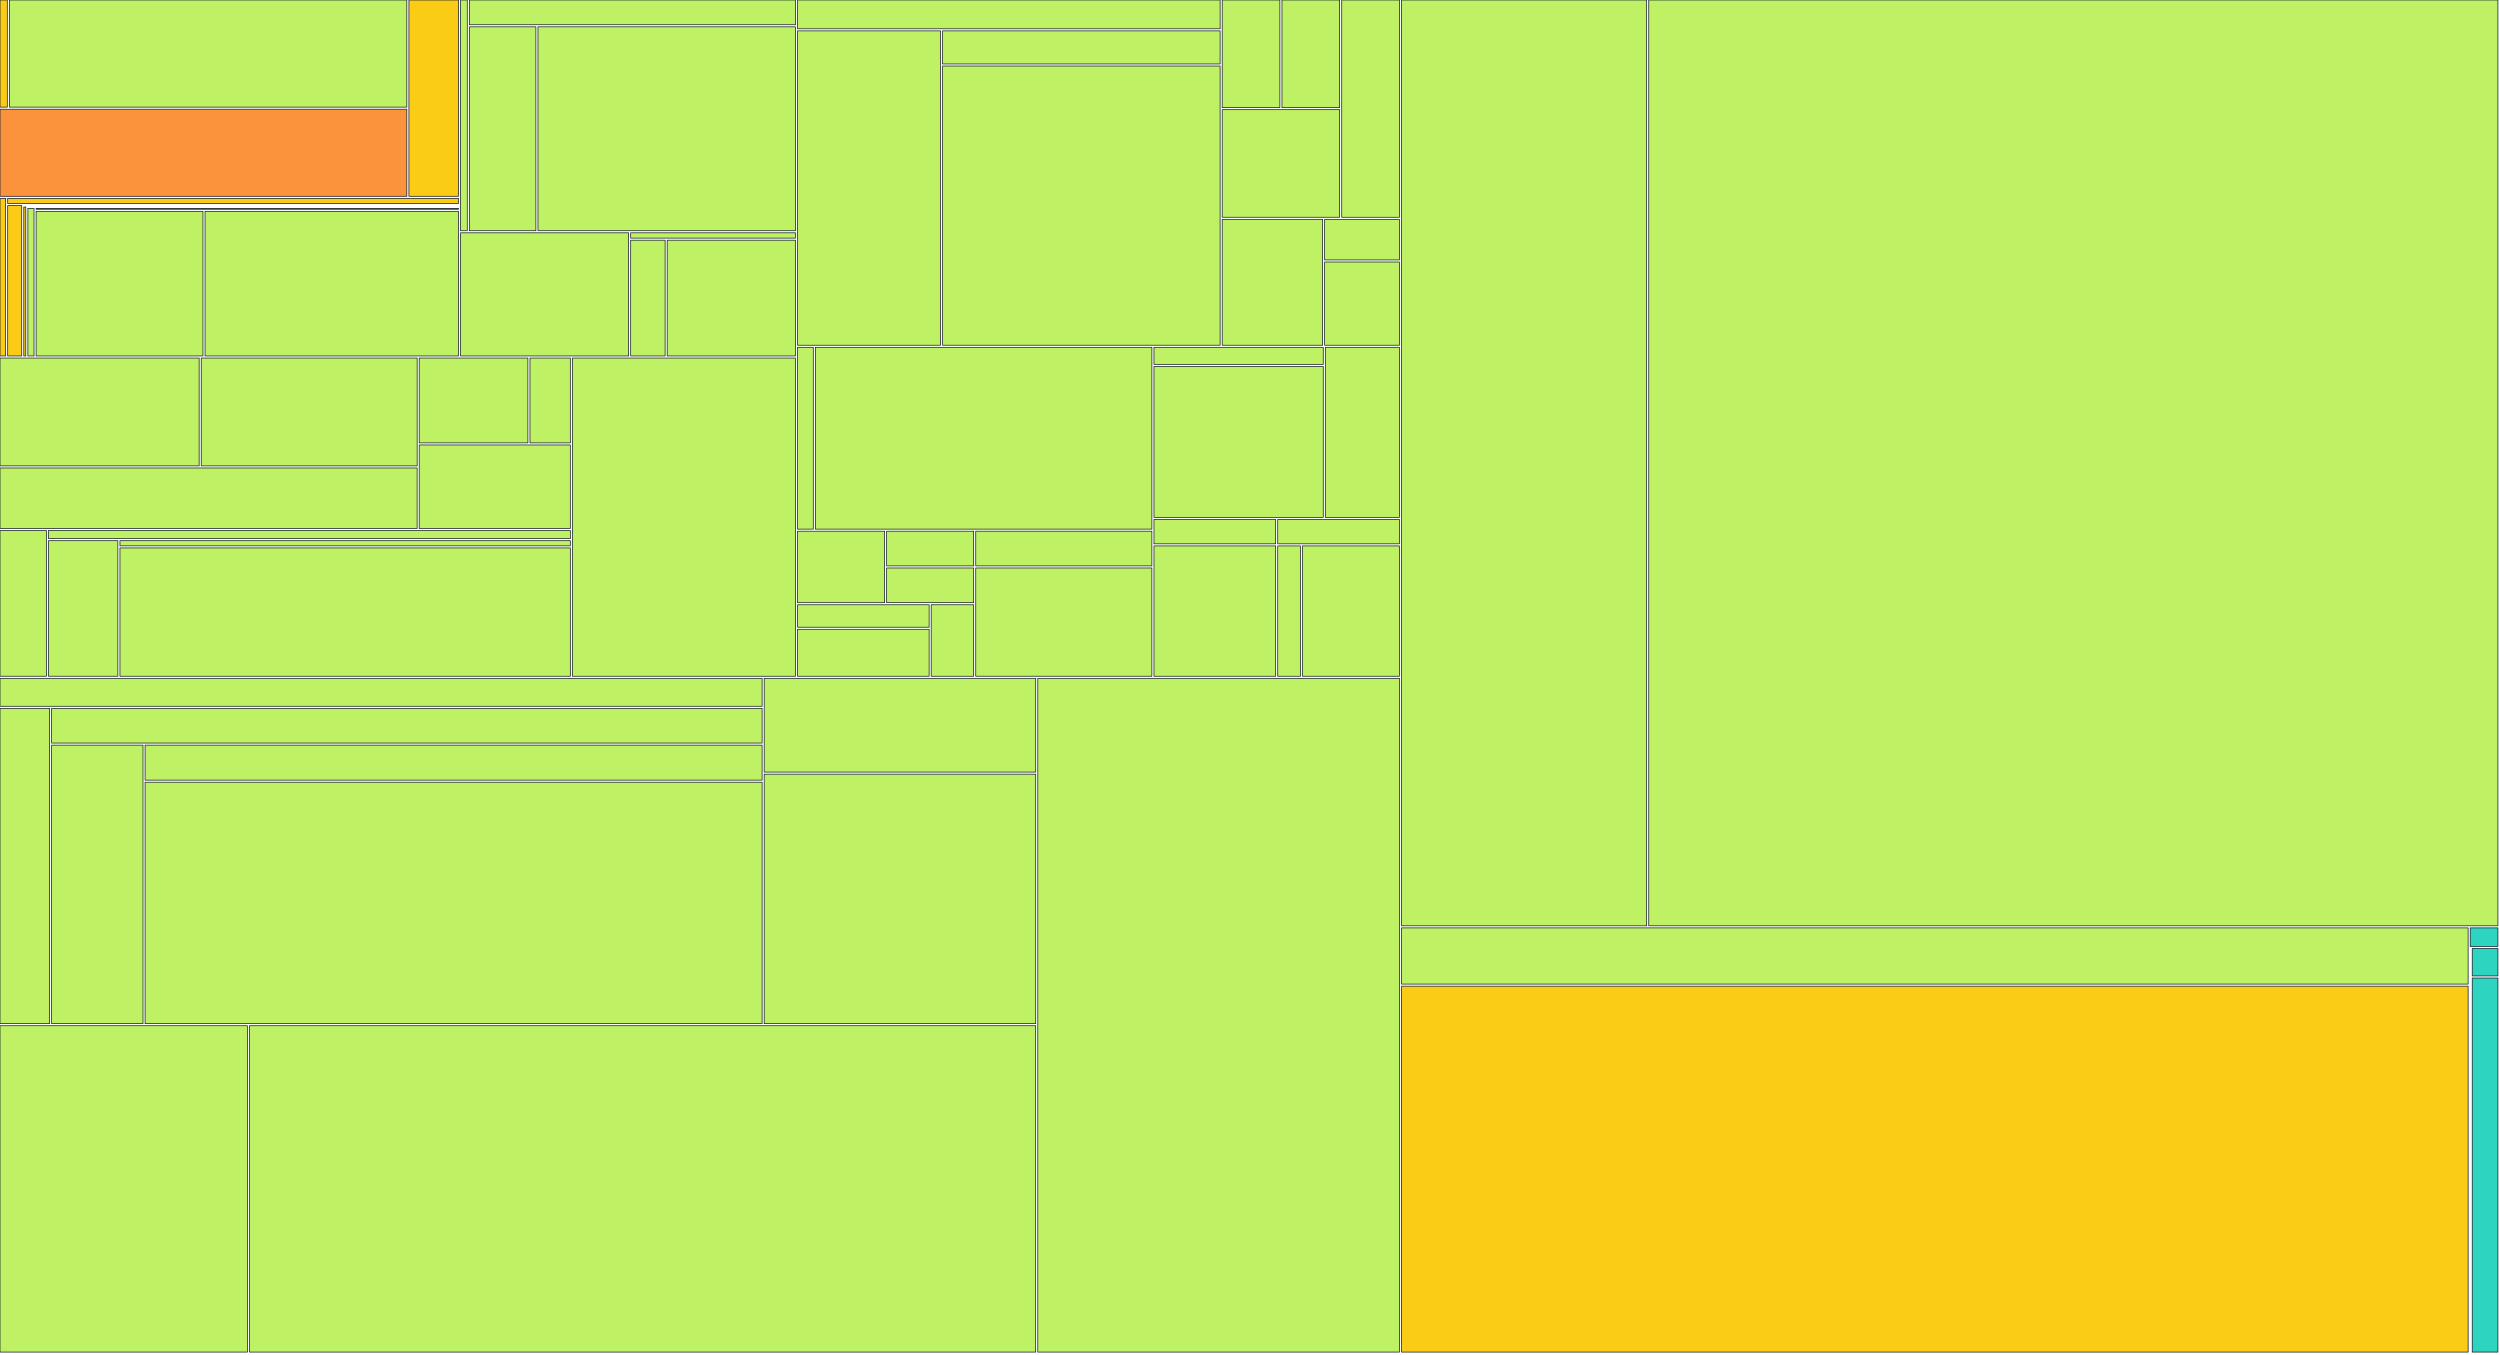
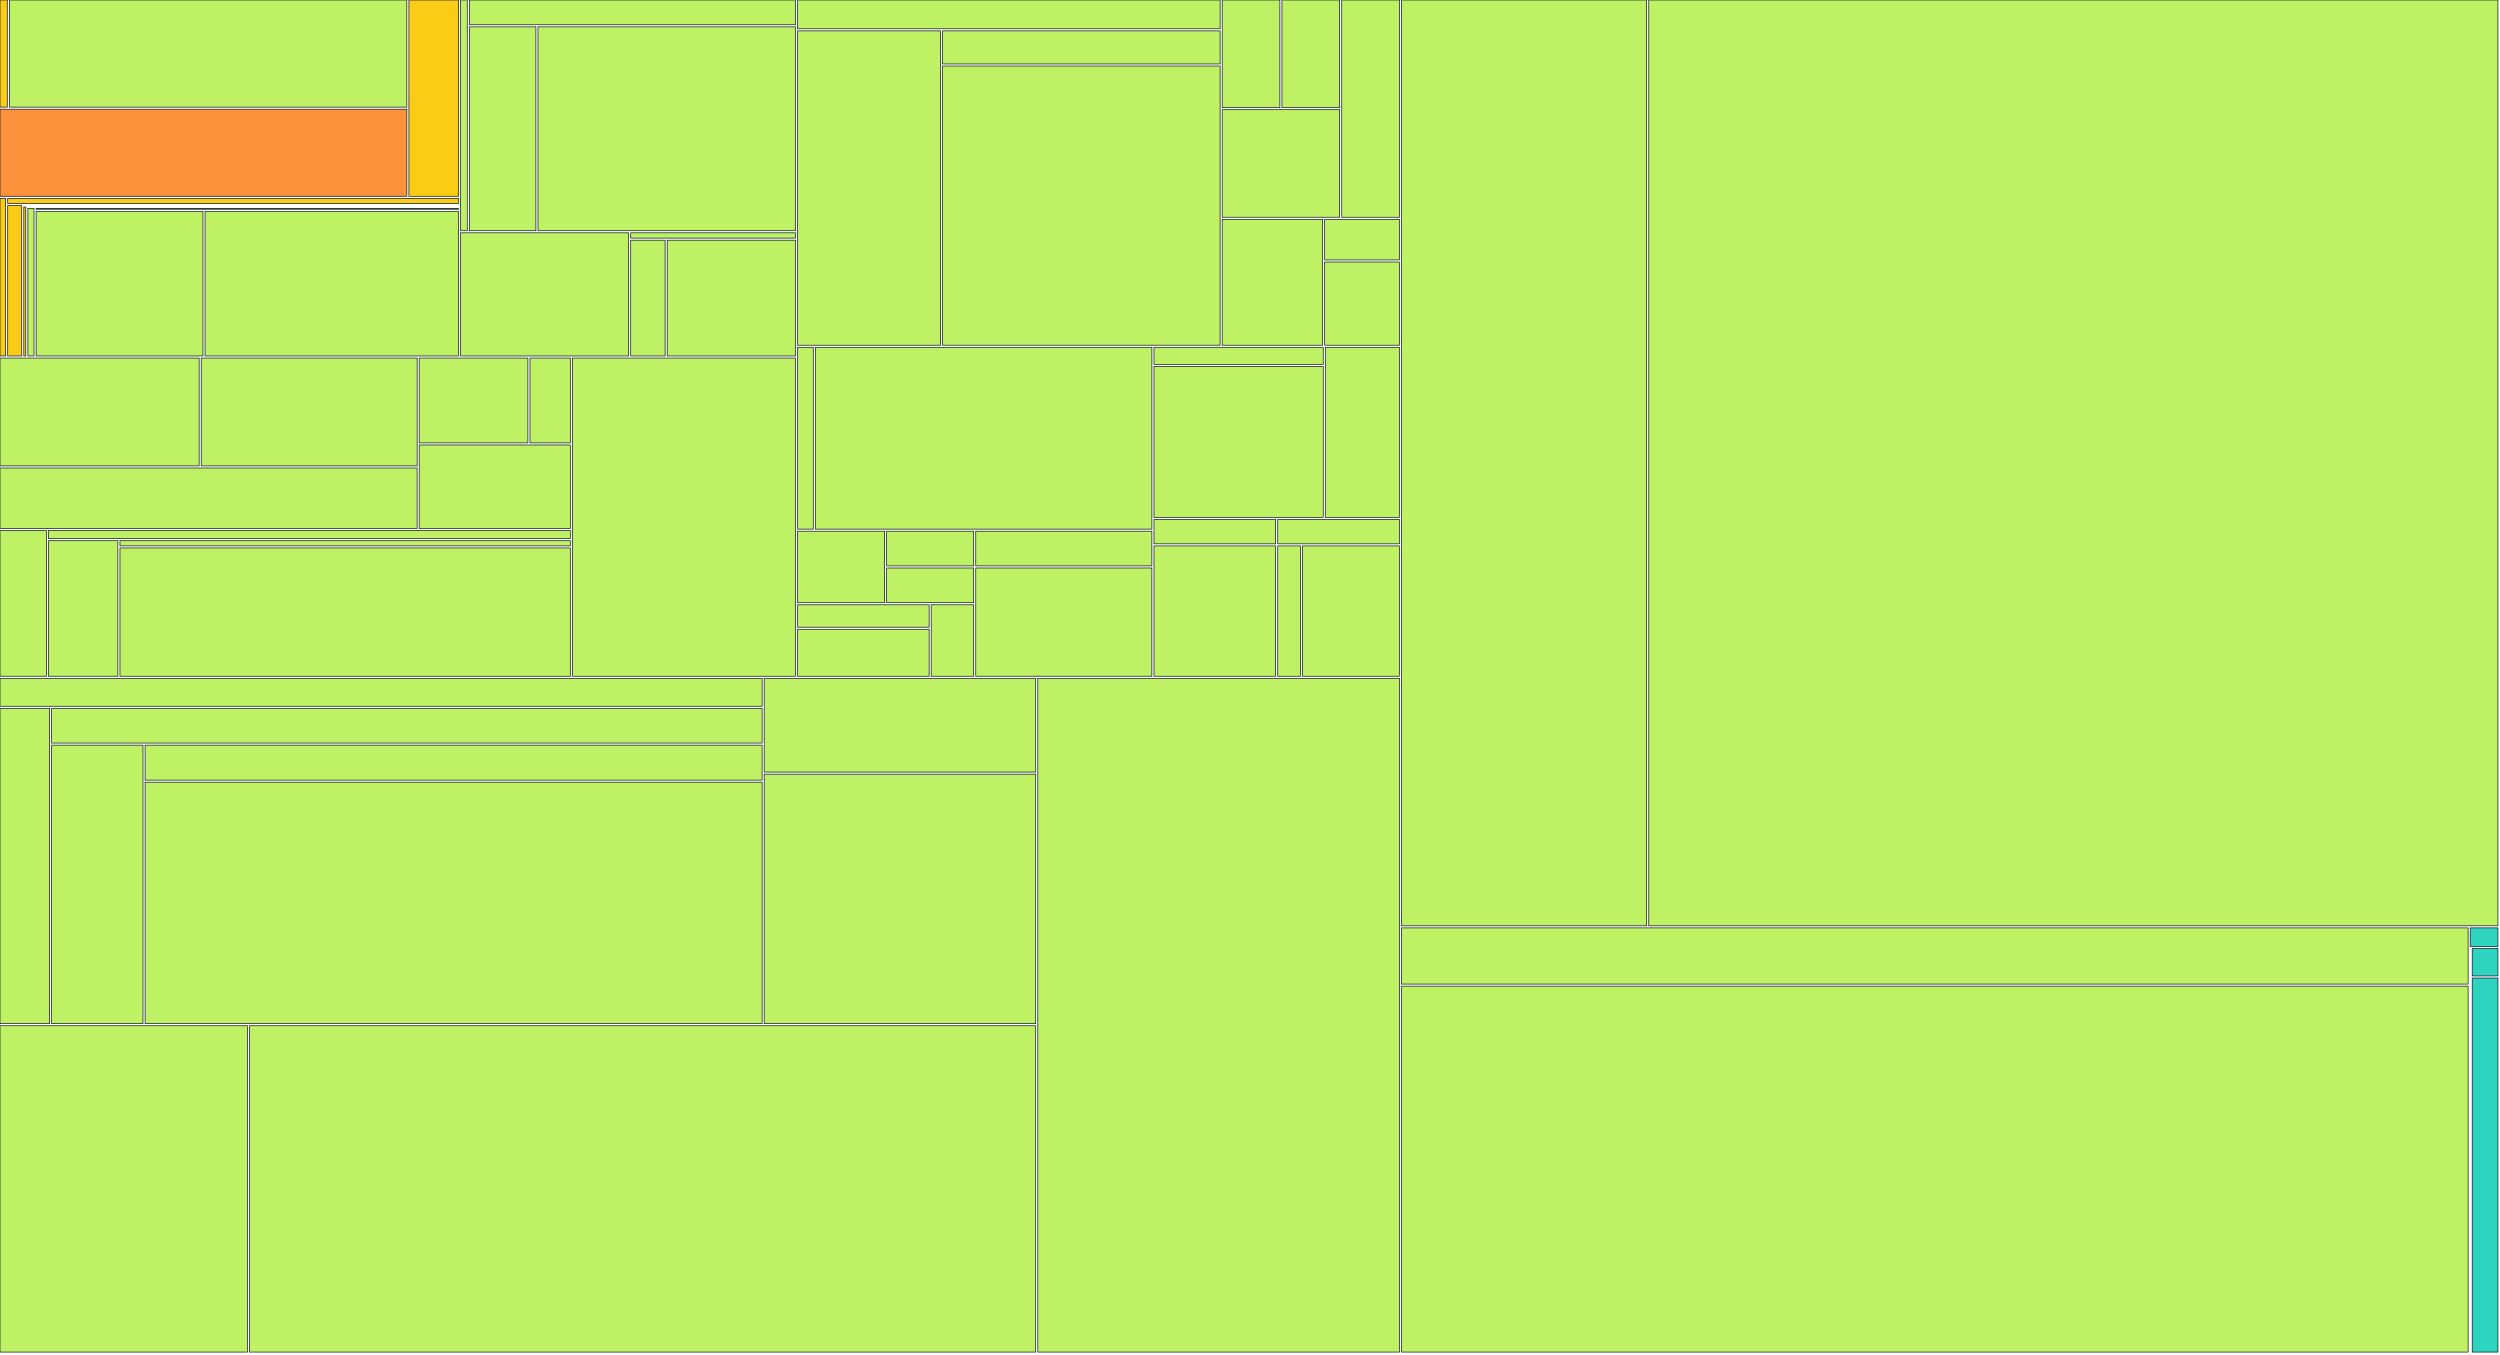
<svg xmlns="http://www.w3.org/2000/svg" width="1200" height="650" viewBox="0 0 1200 650">
  <g>
    <rect x="0.00" y="0.00" width="3.50" height="51.42" fill="#facc15" stroke="#111827" stroke-width="0.35" />
  </g>
  <g>
    <rect x="4.50" y="0.00" width="190.78" height="51.42" fill="#bef264" stroke="#111827" stroke-width="0.35" />
  </g>
  <g>
    <rect x="0.00" y="52.42" width="195.28" height="41.80" fill="#fb923c" stroke="#111827" stroke-width="0.35" />
  </g>
  <g>
    <rect x="196.28" y="0.00" width="23.78" height="94.22" fill="#facc15" stroke="#111827" stroke-width="0.35" />
  </g>
  <g>
    <rect x="0.00" y="95.22" width="2.69" height="75.64" fill="#facc15" stroke="#111827" stroke-width="0.35" />
  </g>
  <g>
    <rect x="3.69" y="95.22" width="216.37" height="2.47" fill="#facc15" stroke="#111827" stroke-width="0.35" />
  </g>
  <g>
    <rect x="3.69" y="98.69" width="6.74" height="72.17" fill="#facc15" stroke="#111827" stroke-width="0.35" />
  </g>
  <g>
    <rect x="11.43" y="98.69" width="208.63" height="0.00" fill="#facc15" stroke="#111827" stroke-width="0.35" />
  </g>
  <g>
    <rect x="11.43" y="99.37" width="0.95" height="71.49" fill="#facc15" stroke="#111827" stroke-width="0.35" />
  </g>
  <g>
    <rect x="13.39" y="99.37" width="206.68" height="0.00" fill="#facc15" stroke="#111827" stroke-width="0.35" />
  </g>
  <g>
    <rect x="13.39" y="100.05" width="2.94" height="70.81" fill="#bef264" stroke="#111827" stroke-width="0.35" />
  </g>
  <g>
    <rect x="17.33" y="100.05" width="202.74" height="0.39" fill="#bef264" stroke="#111827" stroke-width="0.35" />
  </g>
  <g>
    <rect x="17.33" y="101.44" width="80.09" height="69.42" fill="#bef264" stroke="#111827" stroke-width="0.35" />
  </g>
  <g>
    <rect x="98.42" y="101.44" width="121.64" height="69.42" fill="#bef264" stroke="#111827" stroke-width="0.35" />
  </g>
  <g>
    <rect x="221.07" y="0.00" width="3.22" height="110.75" fill="#bef264" stroke="#111827" stroke-width="0.35" />
  </g>
  <g>
    <rect x="225.29" y="0.00" width="156.53" height="11.88" fill="#bef264" stroke="#111827" stroke-width="0.35" />
  </g>
  <g>
    <rect x="225.29" y="12.88" width="31.94" height="97.87" fill="#bef264" stroke="#111827" stroke-width="0.35" />
  </g>
  <g>
    <rect x="258.23" y="12.88" width="123.59" height="97.87" fill="#bef264" stroke="#111827" stroke-width="0.35" />
  </g>
  <g>
    <rect x="221.07" y="111.75" width="80.66" height="59.11" fill="#bef264" stroke="#111827" stroke-width="0.35" />
  </g>
  <g>
    <rect x="302.73" y="111.75" width="79.09" height="2.54" fill="#bef264" stroke="#111827" stroke-width="0.35" />
  </g>
  <g>
    <rect x="302.73" y="115.29" width="16.52" height="55.57" fill="#bef264" stroke="#111827" stroke-width="0.35" />
  </g>
  <g>
    <rect x="320.25" y="115.29" width="61.57" height="55.57" fill="#bef264" stroke="#111827" stroke-width="0.35" />
  </g>
  <g>
    <rect x="0.00" y="171.86" width="95.59" height="51.77" fill="#bef264" stroke="#111827" stroke-width="0.35" />
  </g>
  <g>
    <rect x="96.59" y="171.86" width="103.64" height="51.77" fill="#bef264" stroke="#111827" stroke-width="0.35" />
  </g>
  <g>
    <rect x="0.00" y="224.63" width="200.22" height="29.02" fill="#bef264" stroke="#111827" stroke-width="0.35" />
  </g>
  <g>
    <rect x="201.22" y="171.86" width="52.17" height="40.72" fill="#bef264" stroke="#111827" stroke-width="0.35" />
  </g>
  <g>
    <rect x="254.39" y="171.86" width="19.36" height="40.72" fill="#bef264" stroke="#111827" stroke-width="0.35" />
  </g>
  <g>
    <rect x="201.22" y="213.58" width="72.53" height="40.08" fill="#bef264" stroke="#111827" stroke-width="0.35" />
  </g>
  <g>
    <rect x="0.00" y="254.65" width="22.28" height="69.94" fill="#bef264" stroke="#111827" stroke-width="0.35" />
  </g>
  <g>
    <rect x="23.28" y="254.65" width="250.47" height="3.88" fill="#bef264" stroke="#111827" stroke-width="0.35" />
  </g>
  <g>
    <rect x="23.28" y="259.53" width="33.29" height="65.06" fill="#bef264" stroke="#111827" stroke-width="0.35" />
  </g>
  <g>
    <rect x="57.58" y="259.53" width="216.18" height="2.48" fill="#bef264" stroke="#111827" stroke-width="0.35" />
  </g>
  <g>
    <rect x="57.58" y="263.01" width="216.18" height="61.59" fill="#bef264" stroke="#111827" stroke-width="0.35" />
  </g>
  <g>
    <rect x="274.76" y="171.86" width="107.06" height="152.74" fill="#bef264" stroke="#111827" stroke-width="0.35" />
  </g>
  <g>
    <rect x="382.82" y="0.00" width="202.84" height="13.82" fill="#bef264" stroke="#111827" stroke-width="0.35" />
  </g>
  <g>
    <rect x="382.82" y="14.82" width="68.60" height="150.89" fill="#bef264" stroke="#111827" stroke-width="0.35" />
  </g>
  <g>
    <rect x="452.42" y="14.82" width="133.23" height="15.88" fill="#bef264" stroke="#111827" stroke-width="0.35" />
  </g>
  <g>
    <rect x="452.42" y="31.69" width="133.23" height="134.01" fill="#bef264" stroke="#111827" stroke-width="0.35" />
  </g>
  <g>
    <rect x="586.65" y="0.00" width="27.69" height="51.64" fill="#bef264" stroke="#111827" stroke-width="0.35" />
  </g>
  <g>
    <rect x="615.34" y="0.00" width="27.69" height="51.64" fill="#bef264" stroke="#111827" stroke-width="0.35" />
  </g>
  <g>
    <rect x="586.65" y="52.64" width="56.38" height="51.64" fill="#bef264" stroke="#111827" stroke-width="0.35" />
  </g>
  <g>
    <rect x="644.03" y="0.00" width="27.69" height="104.29" fill="#bef264" stroke="#111827" stroke-width="0.35" />
  </g>
  <g>
    <rect x="586.65" y="105.29" width="48.18" height="60.42" fill="#bef264" stroke="#111827" stroke-width="0.35" />
  </g>
  <g>
    <rect x="635.83" y="105.29" width="35.88" height="19.47" fill="#bef264" stroke="#111827" stroke-width="0.35" />
  </g>
  <g>
    <rect x="635.83" y="125.76" width="35.88" height="39.95" fill="#bef264" stroke="#111827" stroke-width="0.35" />
  </g>
  <g>
    <rect x="382.82" y="166.71" width="7.55" height="87.27" fill="#bef264" stroke="#111827" stroke-width="0.35" />
  </g>
  <g>
    <rect x="391.37" y="166.71" width="161.54" height="87.27" fill="#bef264" stroke="#111827" stroke-width="0.35" />
  </g>
  <g>
    <rect x="382.82" y="254.98" width="41.77" height="34.31" fill="#bef264" stroke="#111827" stroke-width="0.35" />
  </g>
  <g>
    <rect x="425.59" y="254.98" width="41.77" height="16.65" fill="#bef264" stroke="#111827" stroke-width="0.35" />
  </g>
  <g>
    <rect x="425.59" y="272.63" width="41.77" height="16.65" fill="#bef264" stroke="#111827" stroke-width="0.35" />
  </g>
  <g>
    <rect x="382.82" y="290.29" width="63.16" height="10.77" fill="#bef264" stroke="#111827" stroke-width="0.35" />
  </g>
  <g>
    <rect x="382.82" y="302.06" width="63.16" height="22.54" fill="#bef264" stroke="#111827" stroke-width="0.35" />
  </g>
  <g>
    <rect x="446.97" y="290.29" width="20.39" height="34.31" fill="#bef264" stroke="#111827" stroke-width="0.35" />
  </g>
  <g>
    <rect x="468.36" y="254.98" width="84.54" height="16.65" fill="#bef264" stroke="#111827" stroke-width="0.35" />
  </g>
  <g>
    <rect x="468.36" y="272.63" width="84.54" height="51.96" fill="#bef264" stroke="#111827" stroke-width="0.35" />
  </g>
  <g>
    <rect x="553.91" y="166.71" width="81.25" height="8.18" fill="#bef264" stroke="#111827" stroke-width="0.35" />
  </g>
  <g>
    <rect x="553.91" y="175.89" width="81.25" height="72.44" fill="#bef264" stroke="#111827" stroke-width="0.35" />
  </g>
  <g>
    <rect x="636.16" y="166.71" width="35.56" height="81.62" fill="#bef264" stroke="#111827" stroke-width="0.35" />
  </g>
  <g>
    <rect x="553.91" y="249.33" width="58.41" height="11.71" fill="#bef264" stroke="#111827" stroke-width="0.35" />
  </g>
  <g>
    <rect x="553.91" y="262.04" width="58.41" height="62.56" fill="#bef264" stroke="#111827" stroke-width="0.35" />
  </g>
  <g>
    <rect x="613.31" y="249.33" width="58.41" height="11.71" fill="#bef264" stroke="#111827" stroke-width="0.35" />
  </g>
  <g>
    <rect x="613.31" y="262.04" width="10.88" height="62.56" fill="#bef264" stroke="#111827" stroke-width="0.35" />
  </g>
  <g>
    <rect x="625.19" y="262.04" width="46.52" height="62.56" fill="#bef264" stroke="#111827" stroke-width="0.35" />
  </g>
  <g>
    <rect x="0.00" y="325.60" width="365.81" height="13.41" fill="#bef264" stroke="#111827" stroke-width="0.35" />
  </g>
  <g>
    <rect x="0.00" y="340.01" width="23.78" height="151.34" fill="#bef264" stroke="#111827" stroke-width="0.35" />
  </g>
  <g>
    <rect x="24.78" y="340.01" width="341.03" height="16.66" fill="#bef264" stroke="#111827" stroke-width="0.35" />
  </g>
  <g>
    <rect x="24.78" y="357.67" width="43.86" height="133.68" fill="#bef264" stroke="#111827" stroke-width="0.35" />
  </g>
  <g>
    <rect x="69.64" y="357.67" width="296.17" height="16.79" fill="#bef264" stroke="#111827" stroke-width="0.35" />
  </g>
  <g>
    <rect x="69.64" y="375.46" width="296.17" height="115.89" fill="#bef264" stroke="#111827" stroke-width="0.35" />
  </g>
  <g>
    <rect x="366.81" y="325.60" width="130.33" height="45.00" fill="#bef264" stroke="#111827" stroke-width="0.35" />
  </g>
  <g>
    <rect x="366.81" y="371.60" width="130.33" height="119.75" fill="#bef264" stroke="#111827" stroke-width="0.35" />
  </g>
  <g>
    <rect x="0.00" y="492.35" width="118.74" height="156.65" fill="#bef264" stroke="#111827" stroke-width="0.35" />
  </g>
  <g>
    <rect x="119.74" y="492.35" width="377.39" height="156.65" fill="#bef264" stroke="#111827" stroke-width="0.35" />
  </g>
  <g>
    <rect x="498.14" y="325.60" width="173.58" height="323.40" fill="#bef264" stroke="#111827" stroke-width="0.35" />
  </g>
  <g>
    <rect x="672.72" y="0.00" width="117.68" height="444.39" fill="#bef264" stroke="#111827" stroke-width="0.35" />
  </g>
  <g>
    <rect x="791.40" y="0.00" width="407.60" height="444.39" fill="#bef264" stroke="#111827" stroke-width="0.35" />
  </g>
  <g>
    <rect x="672.72" y="445.39" width="511.98" height="26.97" fill="#bef264" stroke="#111827" stroke-width="0.35" />
  </g>
  <g>
-     <rect x="672.72" y="473.36" width="511.98" height="175.64" fill="#facc15" stroke="#111827" stroke-width="0.35" />
+     <rect x="672.72" y="473.36" width="511.98" height="175.64" fill="#bef264" stroke="#111827" stroke-width="0.35" />
  </g>
  <g>
    <rect x="1185.70" y="445.39" width="13.30" height="8.90" fill="#2dd4bf" stroke="#111827" stroke-width="0.35" />
  </g>
  <g>
    <rect x="1185.70" y="455.29" width="0.00" height="193.71" fill="#2dd4bf" stroke="#111827" stroke-width="0.35" />
  </g>
  <g>
    <rect x="1186.67" y="455.29" width="12.33" height="13.16" fill="#2dd4bf" stroke="#111827" stroke-width="0.35" />
  </g>
  <g>
    <rect x="1186.67" y="469.45" width="12.33" height="179.55" fill="#2dd4bf" stroke="#111827" stroke-width="0.35" />
  </g>
</svg>
